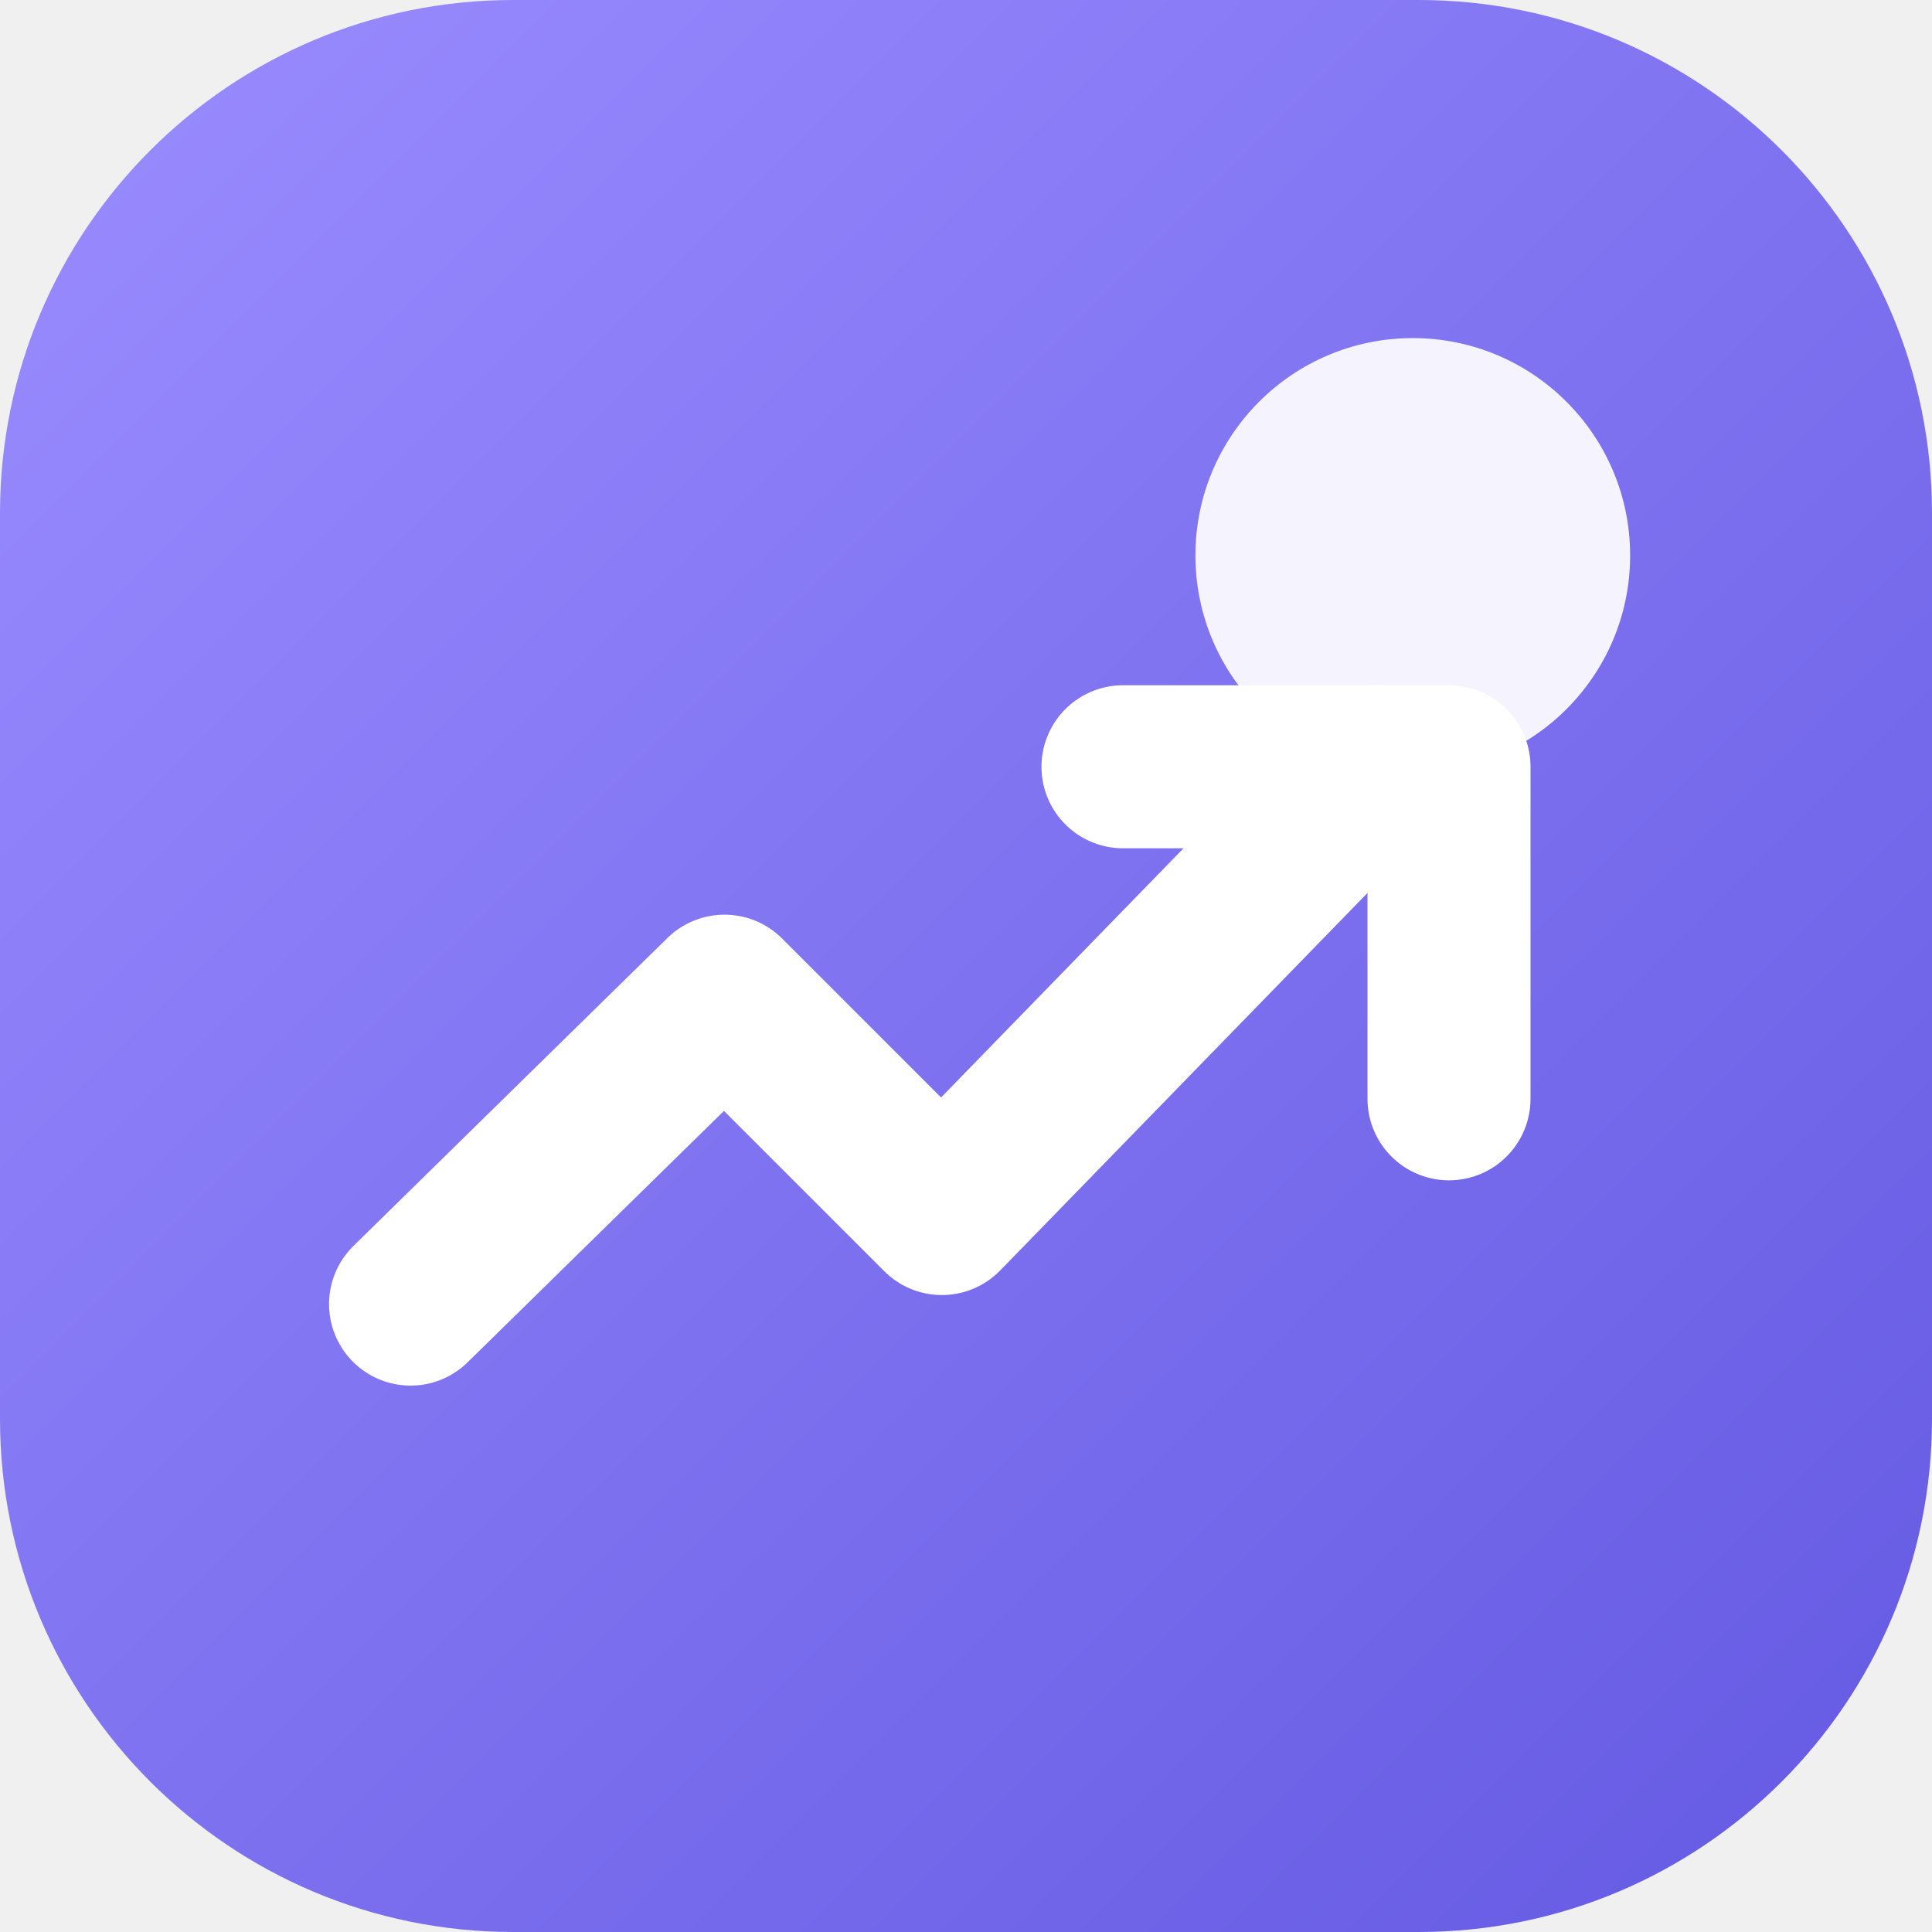
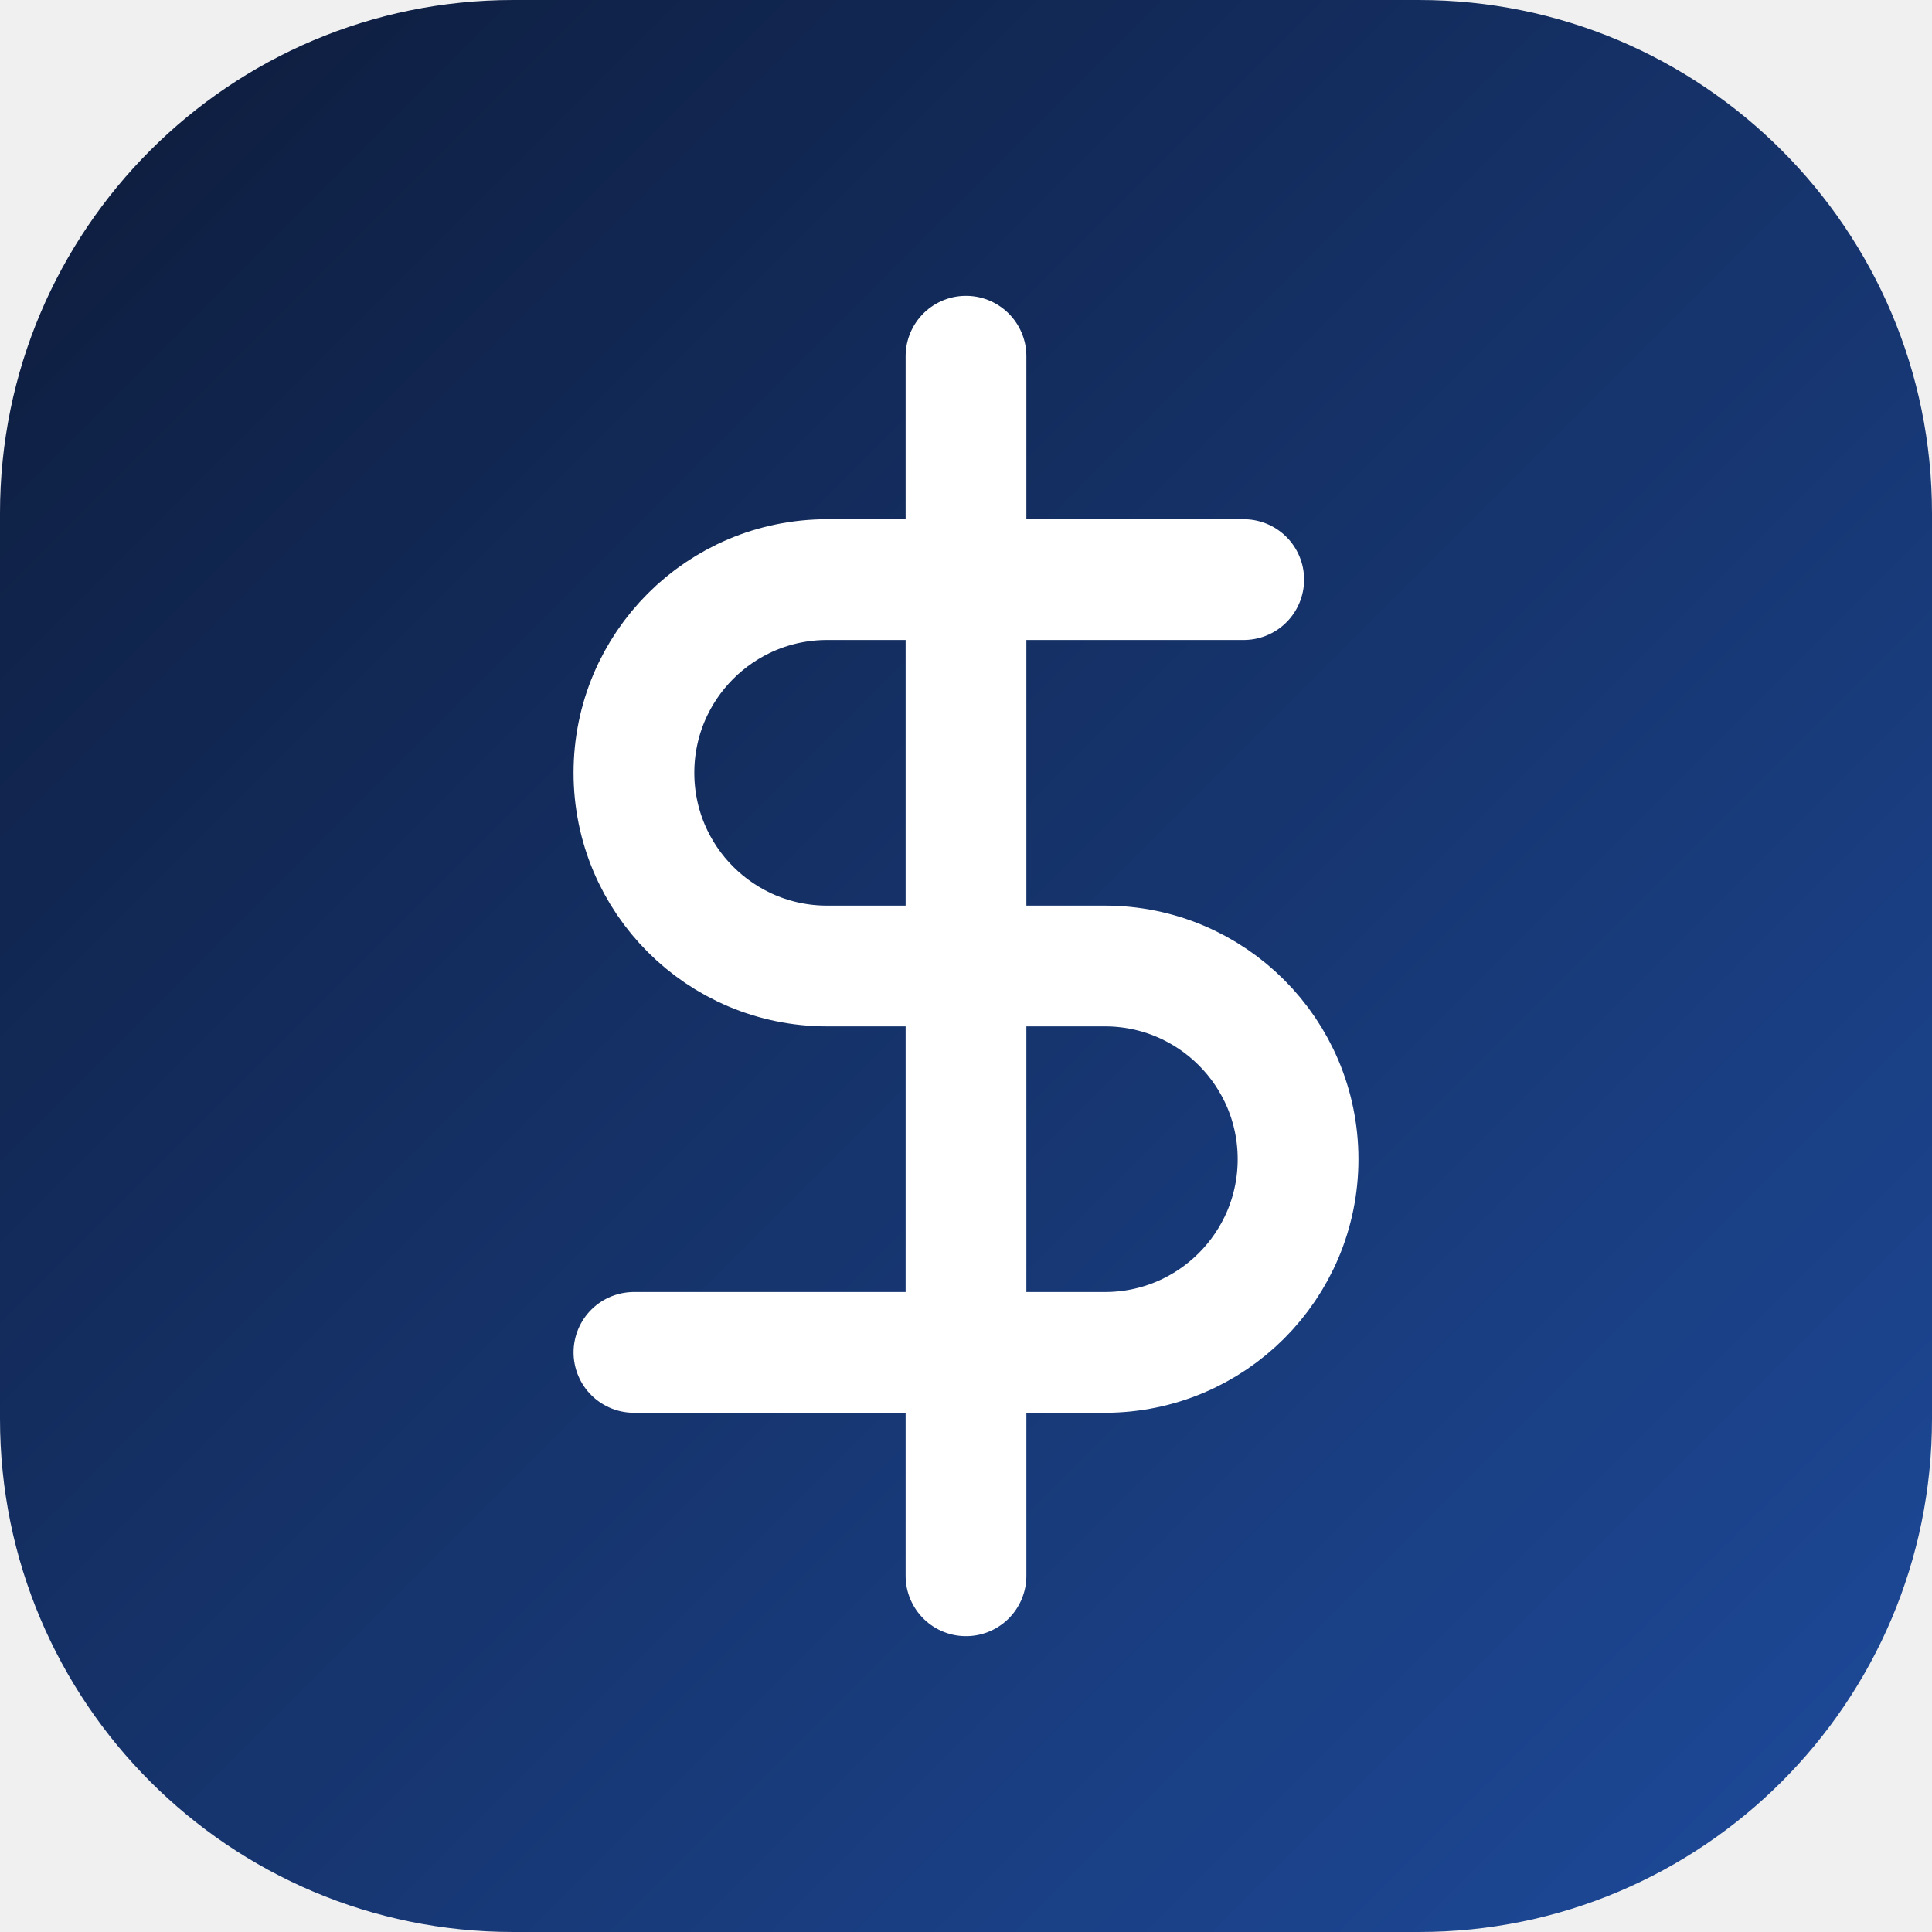
<svg xmlns="http://www.w3.org/2000/svg" viewBox="0 0 32 32">
  <defs>
    <linearGradient id="bg" x1="0%" y1="0%" x2="100%" y2="100%">
-       <stop offset="0%" stop-color="#9b8cff" />
-       <stop offset="100%" stop-color="#6359e2" />
+       <stop offset="0%" stop-color="#0d1b3a" />
+       <stop offset="100%" stop-color="#1e4b9c" />
    </linearGradient>
  </defs>
  <rect width="32" height="32" rx="8.5" fill="url(#bg)" />
-   <circle cx="23.4" cy="9.2" r="3.6" fill="#fff" fill-opacity=".92" />
-   <path d="M6.8 21.6l5.2-5.1 3.6 3.6 7.2-7.4" fill="none" stroke="#fff" stroke-width="2.7" stroke-linecap="round" stroke-linejoin="round" />
-   <path d="M18.6 12.7h5.4v5.5" fill="none" stroke="#fff" stroke-width="2.7" stroke-linecap="round" stroke-linejoin="round" />
+   <path d="M16 5.9V26.1M20.6 9.6H13.7a3.2 3.2 0 0 0 0 6.4h4.6a3.2 3.2 0 0 1 0 6.4H10.5" fill="none" stroke="#fff" stroke-width="2" stroke-linecap="round" stroke-linejoin="round" />
</svg>
